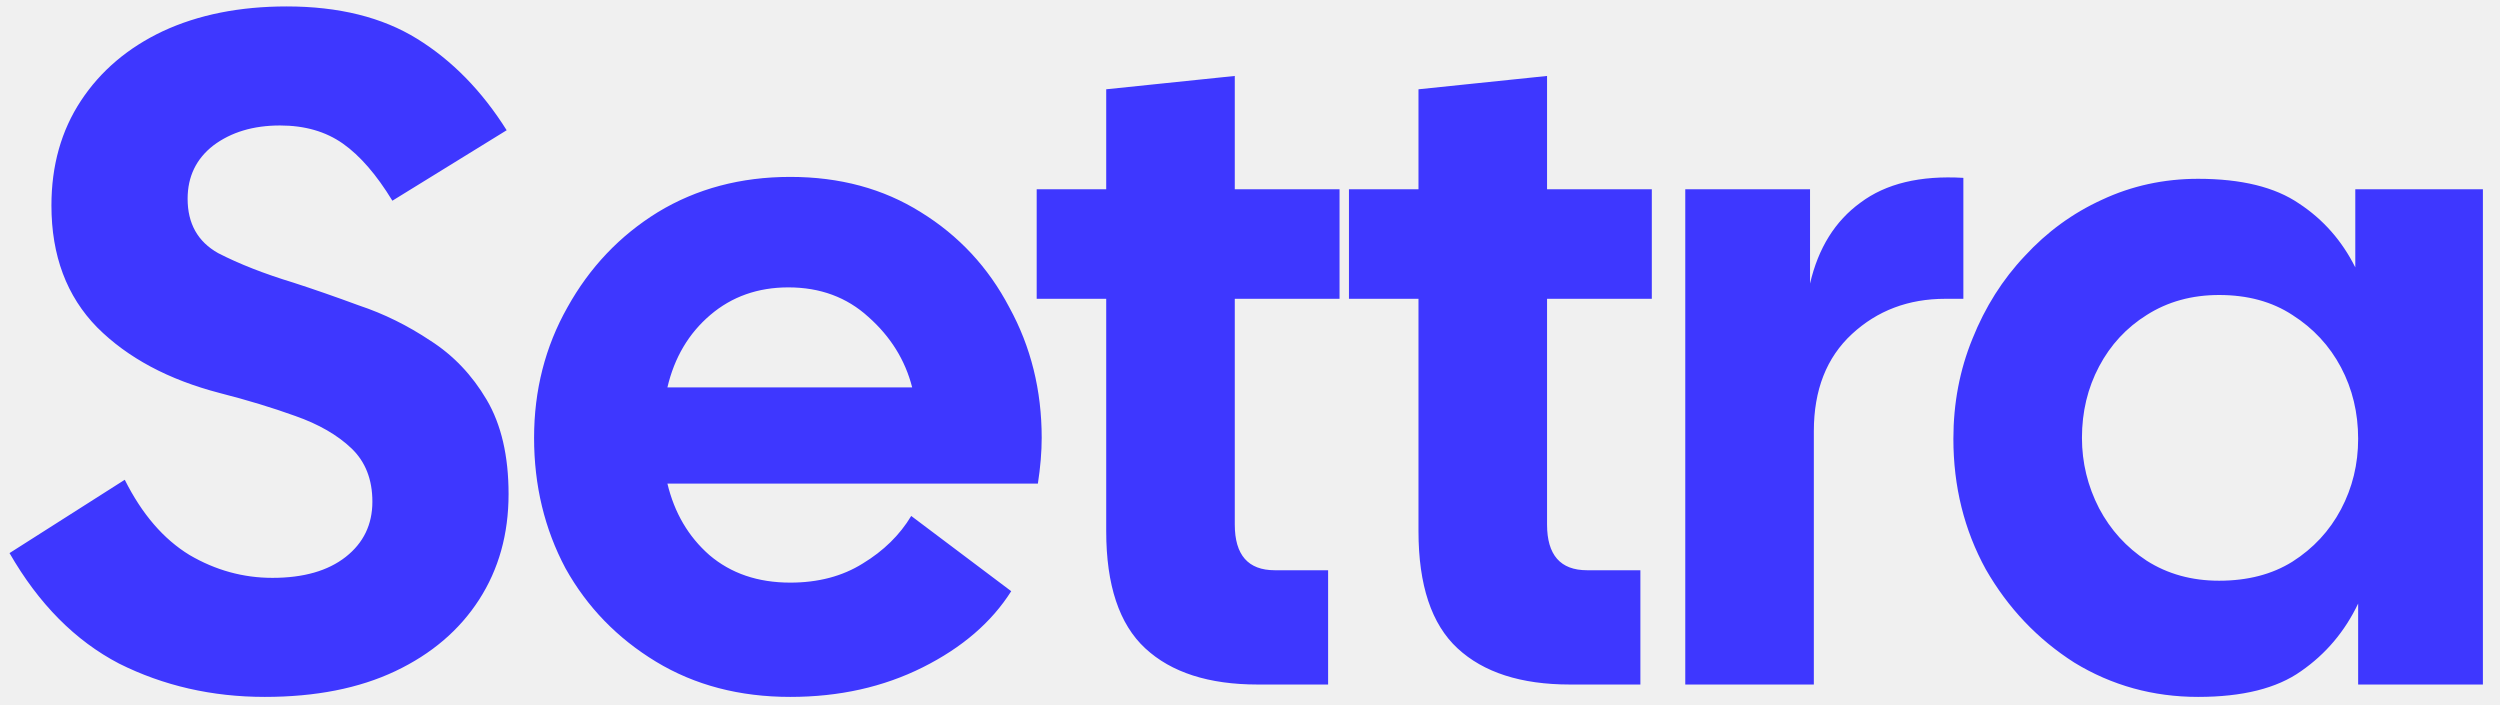
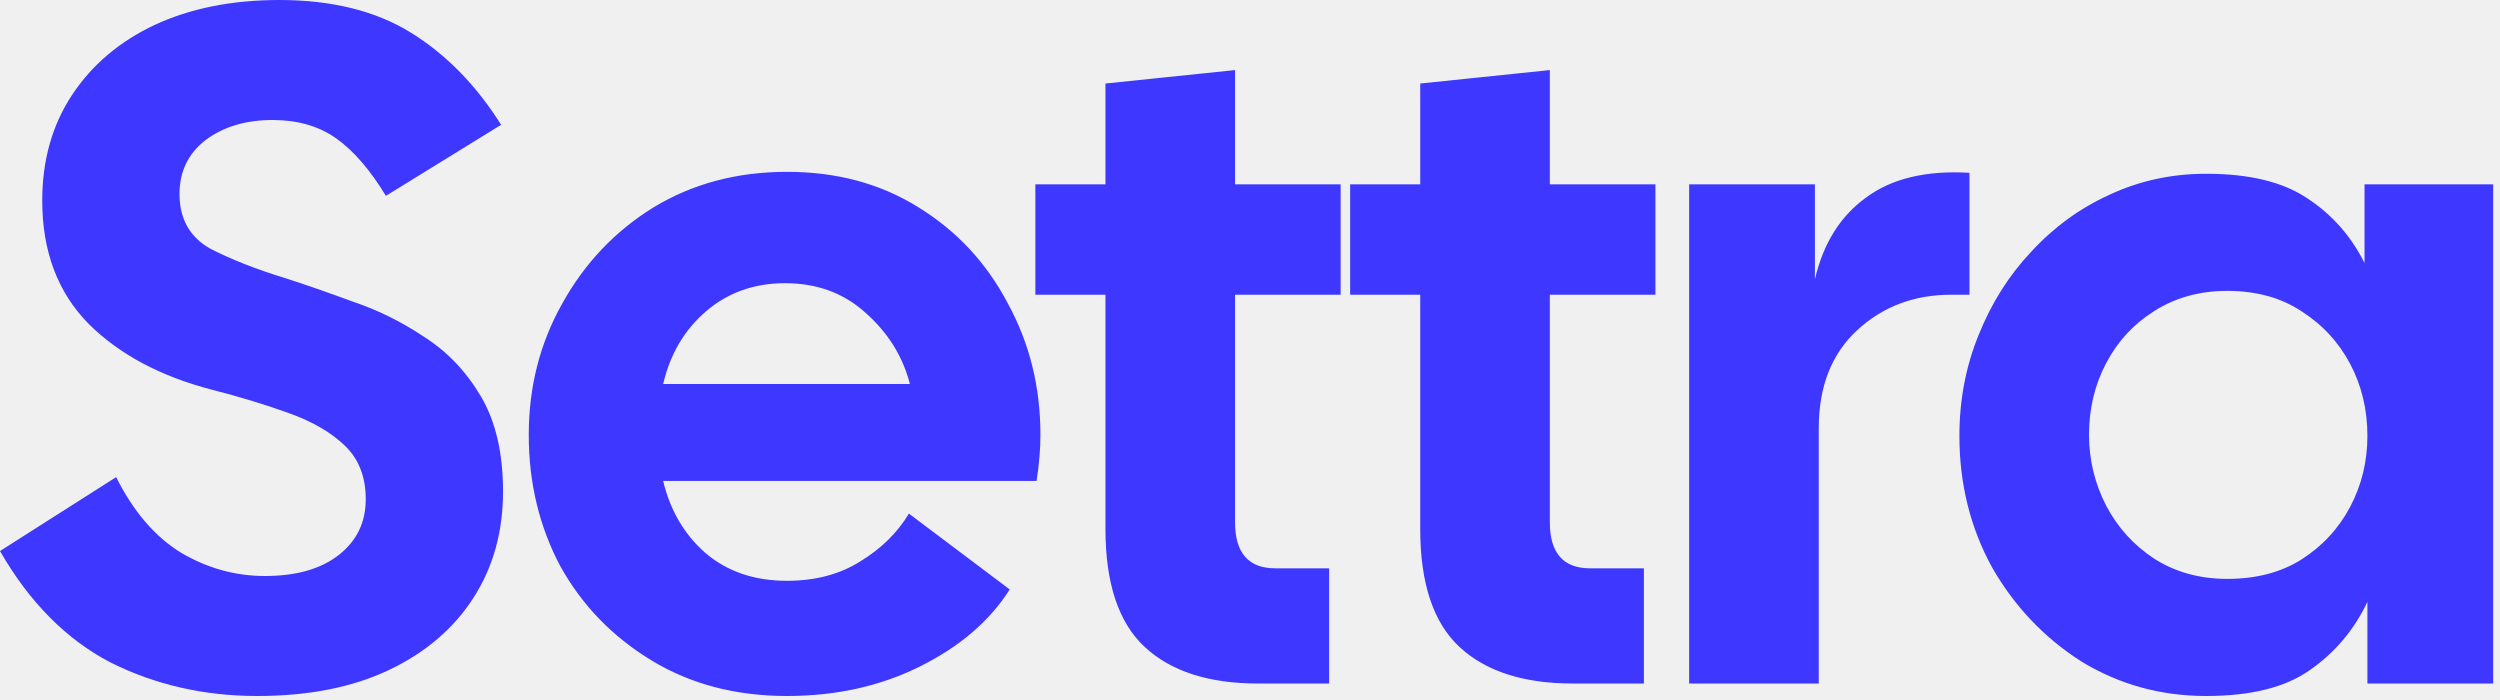
- <svg xmlns="http://www.w3.org/2000/svg" width="252" height="71" viewBox="0 0 252 71" fill="none">
-   <g clip-path="url(#clip0_1_4)">
-     <path d="M26.688 70.248C21.376 70.248 16.48 69.128 12 66.888C7.584 64.584 3.904 60.872 0.96 55.752L12.576 48.36C14.304 51.816 16.48 54.344 19.104 55.944C21.728 57.48 24.512 58.248 27.456 58.248C30.592 58.248 33.056 57.544 34.848 56.136C36.64 54.728 37.536 52.872 37.536 50.568C37.536 48.328 36.832 46.536 35.424 45.192C34.016 43.848 32.128 42.76 29.76 41.928C27.456 41.096 24.928 40.328 22.176 39.624C16.992 38.28 12.864 36.072 9.792 33C6.72 29.864 5.184 25.768 5.184 20.712C5.184 16.68 6.176 13.16 8.16 10.152C10.144 7.144 12.896 4.808 16.416 3.144C20 1.48 24.16 0.648 28.896 0.648C34.144 0.648 38.528 1.736 42.048 3.912C45.568 6.088 48.576 9.16 51.072 13.128L39.552 20.232C37.952 17.608 36.288 15.688 34.56 14.472C32.832 13.256 30.72 12.648 28.224 12.648C25.536 12.648 23.296 13.32 21.504 14.664C19.776 16.008 18.912 17.8 18.912 20.04C18.912 22.536 19.936 24.36 21.984 25.512C24.096 26.6 26.624 27.592 29.568 28.488C31.552 29.128 33.76 29.896 36.192 30.792C38.688 31.624 41.088 32.808 43.392 34.344C45.696 35.816 47.584 37.8 49.056 40.296C50.528 42.792 51.264 45.96 51.264 49.8C51.264 53.832 50.272 57.384 48.288 60.456C46.304 63.528 43.488 65.928 39.84 67.656C36.192 69.384 31.808 70.248 26.688 70.248ZM79.659 70.248C74.539 70.248 70.027 69.064 66.123 66.696C62.219 64.328 59.179 61.192 57.003 57.288C54.891 53.32 53.835 48.936 53.835 44.136C53.835 39.336 54.955 34.952 57.195 30.984C59.435 26.952 62.475 23.752 66.315 21.384C70.219 19.016 74.667 17.832 79.659 17.832C84.651 17.832 89.035 19.016 92.811 21.384C96.651 23.752 99.627 26.952 101.739 30.984C103.915 34.952 105.003 39.336 105.003 44.136C105.003 44.84 104.971 45.576 104.907 46.344C104.843 47.112 104.747 47.912 104.619 48.744H67.275C67.979 51.688 69.387 54.088 71.499 55.944C73.675 57.8 76.395 58.728 79.659 58.728C82.475 58.728 84.907 58.088 86.955 56.808C89.067 55.528 90.699 53.928 91.851 52.008L101.931 59.592C99.947 62.728 96.971 65.288 93.003 67.272C89.035 69.256 84.587 70.248 79.659 70.248ZM79.467 28.968C76.395 28.968 73.771 29.896 71.595 31.752C69.419 33.608 67.979 36.04 67.275 39.048H91.947C91.243 36.296 89.771 33.928 87.531 31.944C85.355 29.96 82.667 28.968 79.467 28.968ZM126.77 69C121.842 69 118.066 67.784 115.442 65.352C112.818 62.92 111.506 58.984 111.506 53.544V30.12H104.498V19.08H111.506V9L124.466 7.656V19.08H135.026V30.12H124.466V52.872C124.466 55.944 125.81 57.48 128.498 57.48H133.874V69H126.77ZM158.247 69C153.319 69 149.543 67.784 146.919 65.352C144.295 62.92 142.983 58.984 142.983 53.544V30.12H135.975V19.08H142.983V9L155.943 7.656V19.08H166.503V30.12H155.943V52.872C155.943 55.944 157.287 57.48 159.975 57.48H165.351V69H158.247ZM169.875 69V19.08H182.451V28.584C183.283 25 184.979 22.28 187.539 20.424C190.099 18.504 193.555 17.672 197.907 17.928V30.12H196.083C192.371 30.12 189.235 31.304 186.675 33.672C184.115 36.04 182.835 39.304 182.835 43.464V69H169.875ZM221.573 70.248C217.029 70.248 212.869 69.096 209.093 66.792C205.381 64.424 202.405 61.288 200.165 57.384C197.989 53.416 196.901 49.032 196.901 44.232C196.901 40.648 197.541 37.288 198.821 34.152C200.101 30.952 201.861 28.168 204.101 25.8C206.341 23.368 208.933 21.48 211.877 20.136C214.885 18.728 218.117 18.024 221.573 18.024C225.925 18.024 229.317 18.856 231.749 20.52C234.181 22.12 236.069 24.264 237.413 26.952V19.08H250.277V69H237.701V60.84C236.357 63.656 234.437 65.928 231.941 67.656C229.509 69.384 226.053 70.248 221.573 70.248ZM223.685 58.536C226.565 58.536 229.029 57.896 231.077 56.616C233.189 55.272 234.821 53.512 235.973 51.336C237.125 49.16 237.701 46.792 237.701 44.232C237.701 41.608 237.125 39.208 235.973 37.032C234.821 34.856 233.189 33.096 231.077 31.752C229.029 30.408 226.565 29.736 223.685 29.736C220.933 29.736 218.501 30.408 216.389 31.752C214.341 33.032 212.741 34.76 211.589 36.936C210.437 39.112 209.861 41.512 209.861 44.136C209.861 46.632 210.437 49 211.589 51.24C212.741 53.416 214.341 55.176 216.389 56.52C218.501 57.864 220.933 58.536 223.685 58.536Z" fill="#3E37FF" />
-   </g>
-   <defs>
-     <clipPath id="clip0_1_4">
-       <rect width="252" height="71" fill="white" />
-     </clipPath>
-   </defs>
+ <svg xmlns="http://www.w3.org/2000/svg" width="250" height="70" viewBox="0 0 250 70" fill="none">
+   <path d="M25.728 69.6C20.416 69.6 15.52 68.48 11.04 66.24C6.624 63.936 2.944 60.224 -2.19047e-05 55.104L11.616 47.712C13.344 51.168 15.52 53.696 18.144 55.296C20.768 56.832 23.552 57.6 26.496 57.6C29.632 57.6 32.096 56.896 33.888 55.488C35.68 54.08 36.576 52.224 36.576 49.92C36.576 47.68 35.872 45.888 34.464 44.544C33.056 43.2 31.168 42.112 28.8 41.28C26.496 40.448 23.968 39.68 21.216 38.976C16.032 37.632 11.904 35.424 8.832 32.352C5.76 29.216 4.224 25.12 4.224 20.064C4.224 16.032 5.216 12.512 7.2 9.504C9.184 6.496 11.936 4.16 15.456 2.496C19.04 0.832 23.2 -1.14441e-05 27.936 -1.14441e-05C33.184 -1.14441e-05 37.568 1.088 41.088 3.264C44.608 5.44 47.616 8.512 50.112 12.48L38.592 19.584C36.992 16.96 35.328 15.04 33.6 13.824C31.872 12.608 29.76 12 27.264 12C24.576 12 22.336 12.672 20.544 14.016C18.816 15.36 17.952 17.152 17.952 19.392C17.952 21.888 18.976 23.712 21.024 24.864C23.136 25.952 25.664 26.944 28.608 27.84C30.592 28.48 32.8 29.248 35.232 30.144C37.728 30.976 40.128 32.16 42.432 33.696C44.736 35.168 46.624 37.152 48.096 39.648C49.568 42.144 50.304 45.312 50.304 49.152C50.304 53.184 49.312 56.736 47.328 59.808C45.344 62.88 42.528 65.28 38.88 67.008C35.232 68.736 30.848 69.6 25.728 69.6ZM78.699 69.6C73.579 69.6 69.067 68.416 65.163 66.048C61.259 63.68 58.219 60.544 56.043 56.64C53.931 52.672 52.875 48.288 52.875 43.488C52.875 38.688 53.995 34.304 56.235 30.336C58.475 26.304 61.515 23.104 65.355 20.736C69.259 18.368 73.707 17.184 78.699 17.184C83.691 17.184 88.075 18.368 91.851 20.736C95.691 23.104 98.667 26.304 100.779 30.336C102.955 34.304 104.043 38.688 104.043 43.488C104.043 44.192 104.011 44.928 103.947 45.696C103.883 46.464 103.787 47.264 103.659 48.096H66.315C67.019 51.04 68.427 53.44 70.539 55.296C72.715 57.152 75.435 58.08 78.699 58.08C81.515 58.08 83.947 57.44 85.995 56.16C88.107 54.88 89.739 53.28 90.891 51.36L100.971 58.944C98.987 62.08 96.011 64.64 92.043 66.624C88.075 68.608 83.627 69.6 78.699 69.6ZM78.507 28.32C75.435 28.32 72.811 29.248 70.635 31.104C68.459 32.96 67.019 35.392 66.315 38.4H90.987C90.283 35.648 88.811 33.28 86.571 31.296C84.395 29.312 81.707 28.32 78.507 28.32ZM125.809 68.352C120.881 68.352 117.105 67.136 114.481 64.704C111.857 62.272 110.545 58.336 110.545 52.896V29.472H103.537V18.432H110.545V8.352L123.505 7.008V18.432H134.065V29.472H123.505V52.224C123.505 55.296 124.849 56.832 127.537 56.832H132.913V68.352H125.809ZM157.287 68.352C152.359 68.352 148.583 67.136 145.959 64.704C143.335 62.272 142.023 58.336 142.023 52.896V29.472H135.015V18.432H142.023V8.352L154.983 7.008V18.432H165.543V29.472H154.983V52.224C154.983 55.296 156.327 56.832 159.015 56.832H164.391V68.352H157.287ZM168.915 68.352V18.432H181.491V27.936C182.323 24.352 184.019 21.632 186.579 19.776C189.139 17.856 192.595 17.024 196.947 17.28V29.472H195.123C191.411 29.472 188.275 30.656 185.715 33.024C183.155 35.392 181.875 38.656 181.875 42.816V68.352H168.915ZM220.613 69.6C216.069 69.6 211.909 68.448 208.133 66.144C204.421 63.776 201.445 60.64 199.205 56.736C197.029 52.768 195.941 48.384 195.941 43.584C195.941 40 196.581 36.64 197.861 33.504C199.141 30.304 200.901 27.52 203.141 25.152C205.381 22.72 207.973 20.832 210.917 19.488C213.925 18.08 217.157 17.376 220.613 17.376C224.965 17.376 228.357 18.208 230.789 19.872C233.221 21.472 235.109 23.616 236.453 26.304V18.432H249.317V68.352H236.741V60.192C235.397 63.008 233.477 65.28 230.981 67.008C228.549 68.736 225.093 69.6 220.613 69.6ZM222.725 57.888C225.605 57.888 228.069 57.248 230.117 55.968C232.229 54.624 233.861 52.864 235.013 50.688C236.165 48.512 236.741 46.144 236.741 43.584C236.741 40.96 236.165 38.56 235.013 36.384C233.861 34.208 232.229 32.448 230.117 31.104C228.069 29.76 225.605 29.088 222.725 29.088C219.973 29.088 217.541 29.76 215.429 31.104C213.381 32.384 211.781 34.112 210.629 36.288C209.477 38.464 208.901 40.864 208.901 43.488C208.901 45.984 209.477 48.352 210.629 50.592C211.781 52.768 213.381 54.528 215.429 55.872C217.541 57.216 219.973 57.888 222.725 57.888Z" fill="#3E37FF" />
</svg>
